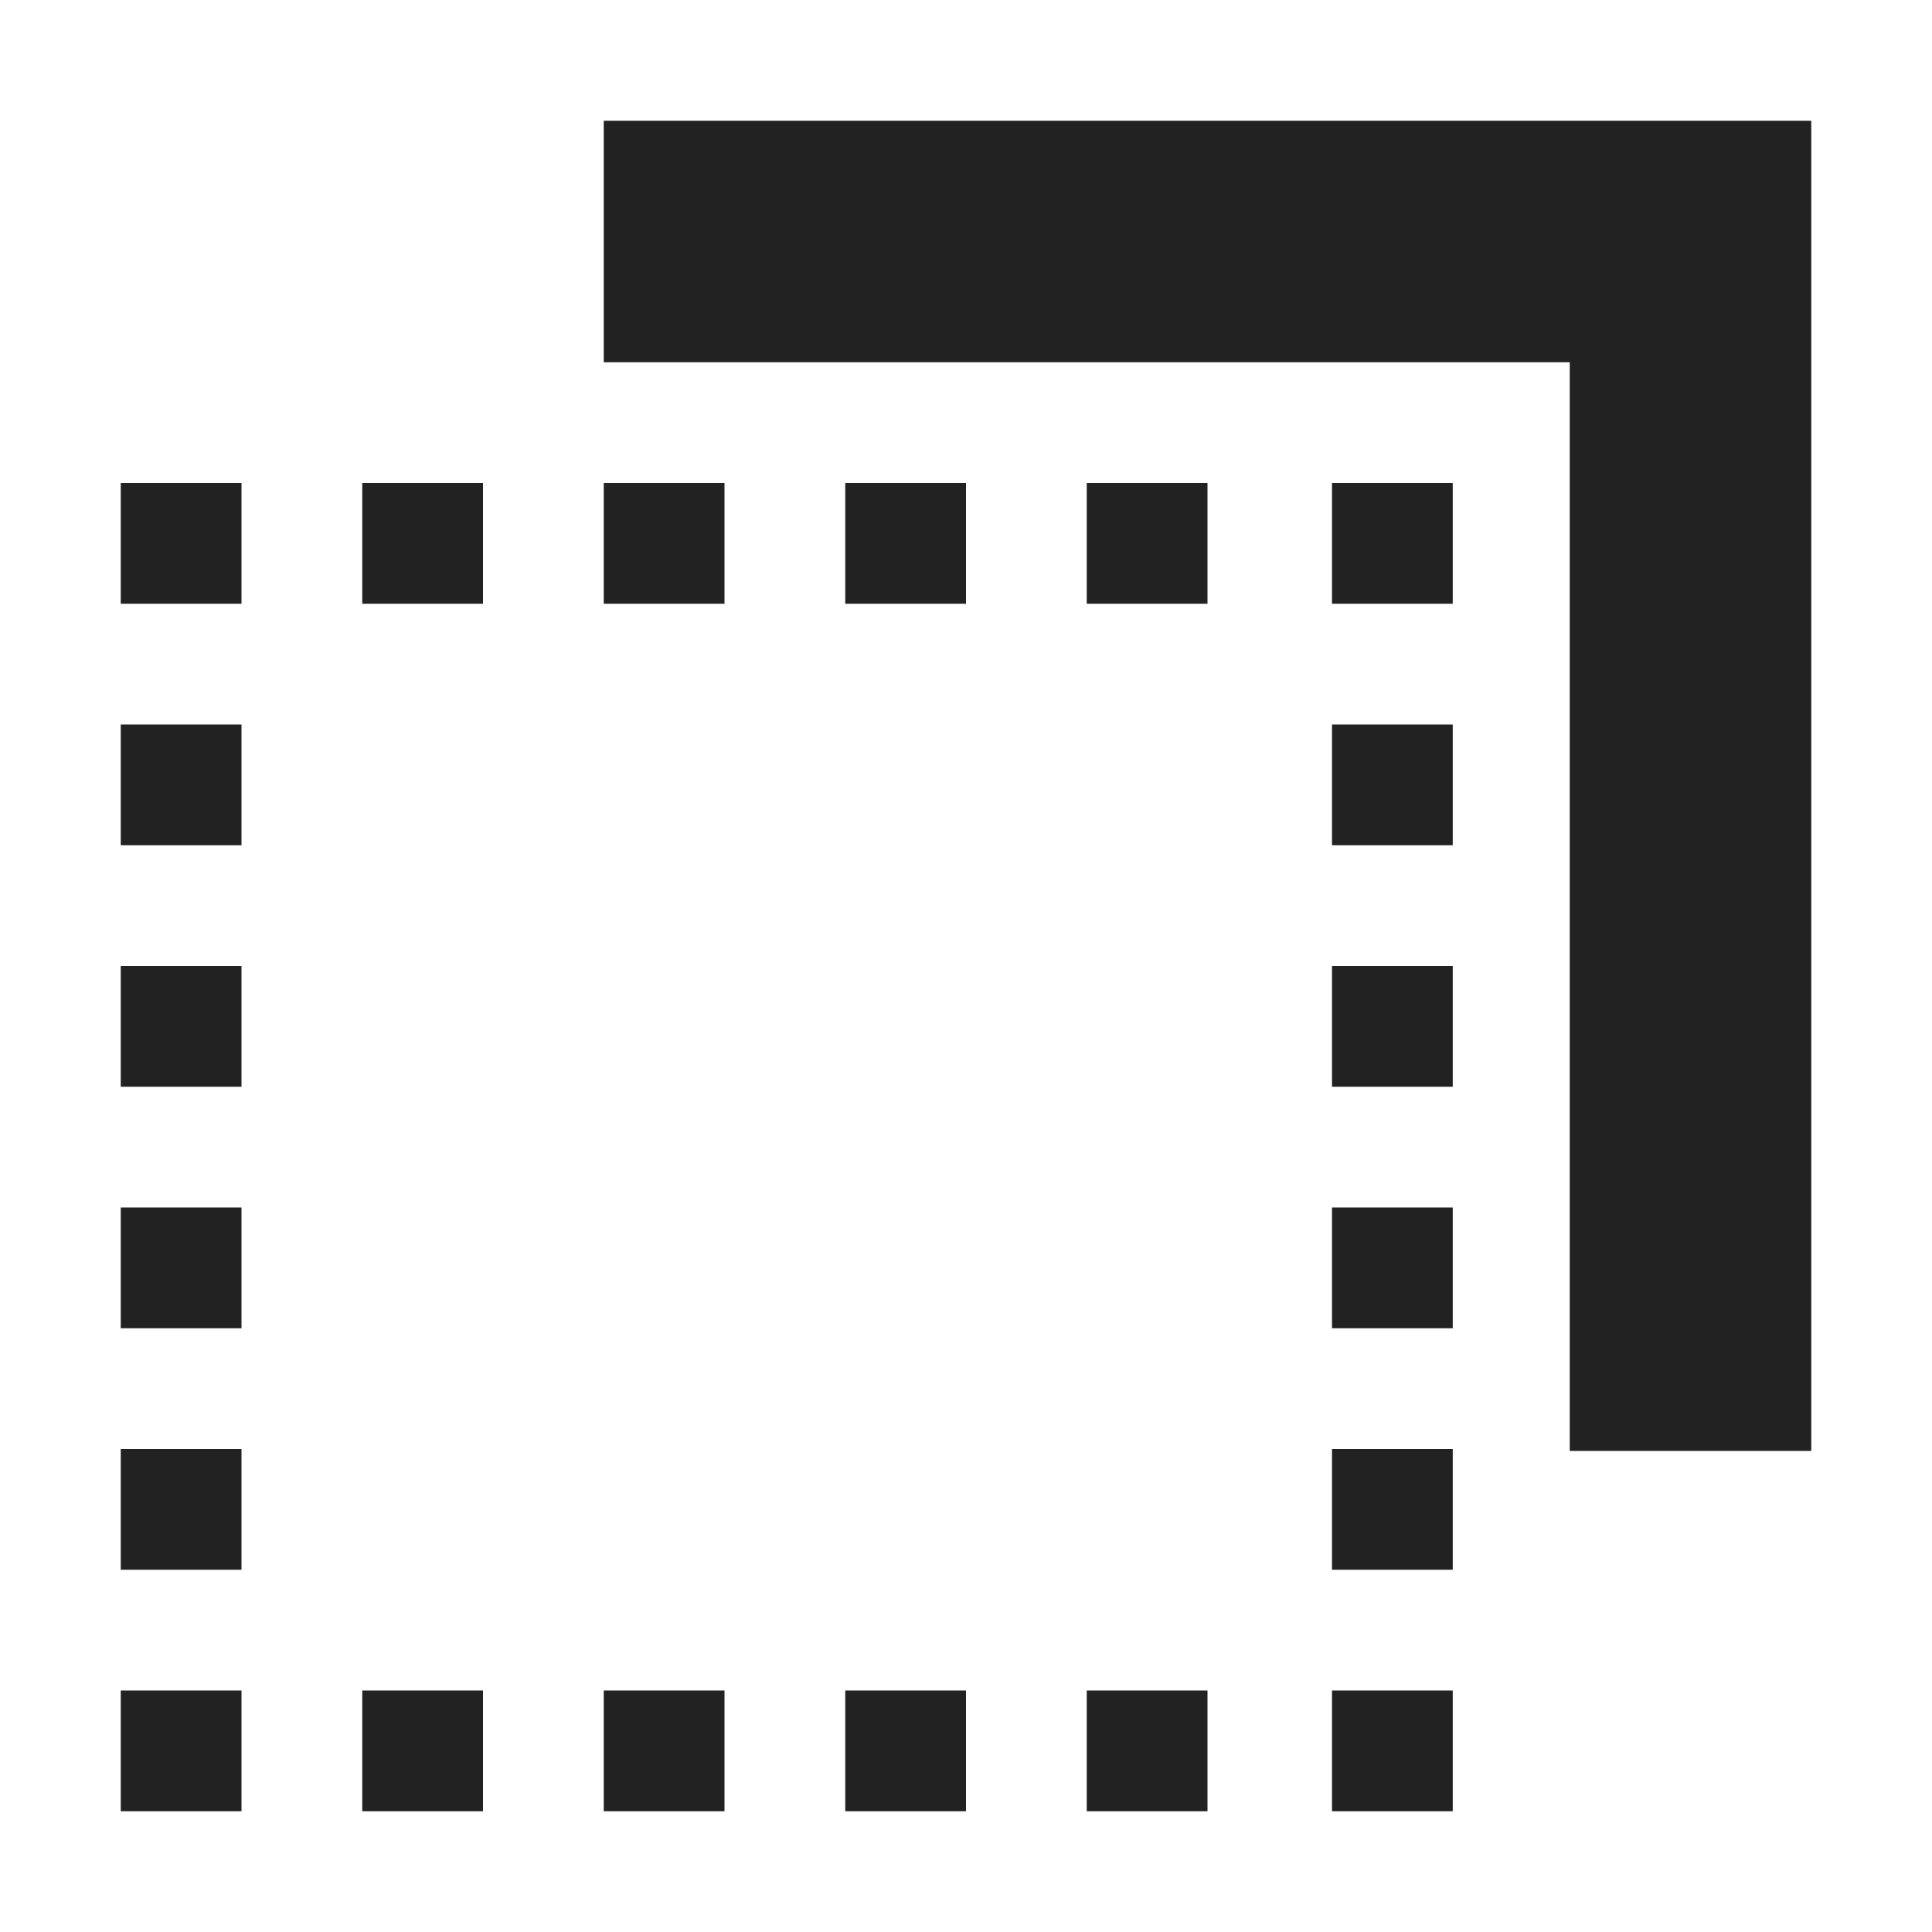
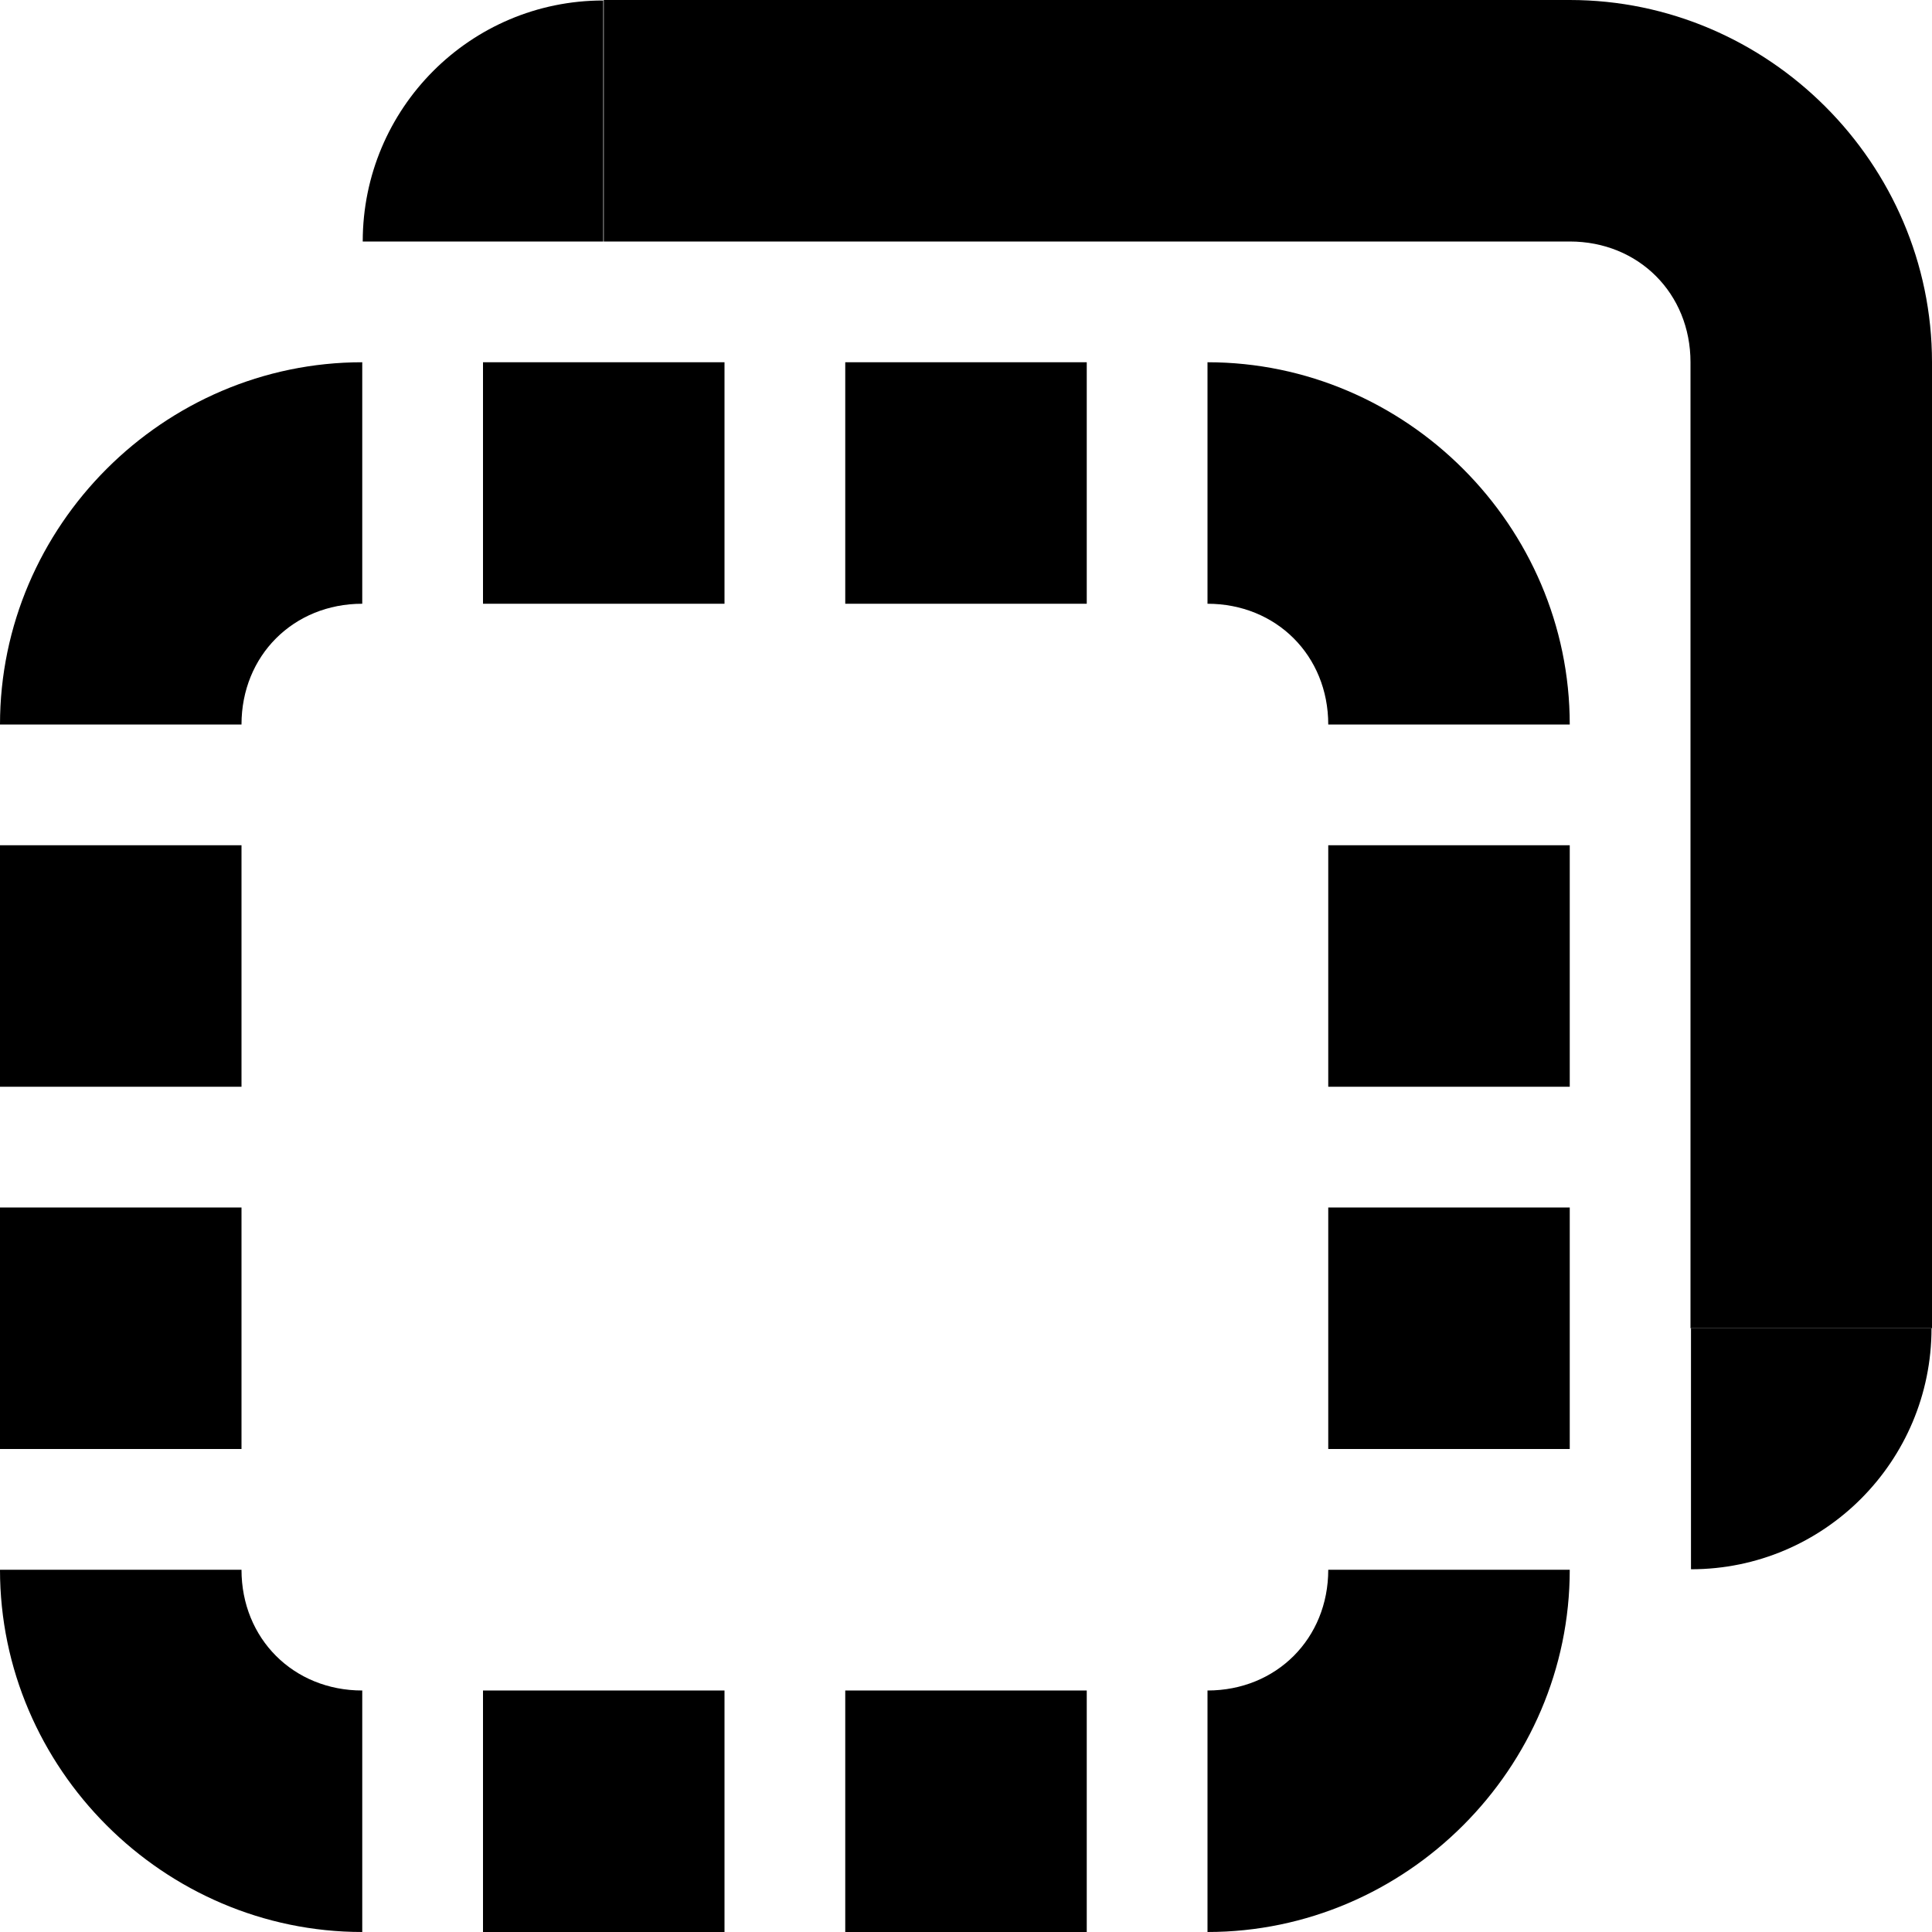
- <svg xmlns="http://www.w3.org/2000/svg" height="16px" viewBox="0 0 16 16" width="16px">
-   <g fill="#222222">
-     <path d="m 5 1 v 2 h 8 v 9.016 h 2 v -11.016 z m 0 0" />
-     <path d="m 1 4 v 1 h 1 v -1 z m 2 0 v 1 h 1 v -1 z m 2 0 v 1 h 1 v -1 z m 2 0 v 1 h 1 v -1 z m 2 0 v 1 h 1 v -1 z m 2.031 0 v 1 h 1 v -1 z m -10.031 2 v 1 h 1 v -1 z m 10.031 0 v 1 h 1 v -1 z m -10.031 2 v 1 h 1 v -1 z m 10.031 0 v 1 h 1 v -1 z m -10.031 2 v 1 h 1 v -1 z m 10.031 0 v 1 h 1 v -1 z m -10.031 2 v 1 h 1 v -1 z m 10.031 0 v 1 h 1 v -1 z m -10.031 2 v 1 h 1 v -1 z m 2 0 v 1 h 1 v -1 z m 2 0 v 1 h 1 v -1 z m 2 0 v 1 h 1 v -1 z m 2 0 v 1 h 1 v -1 z m 2.031 0 v 1 h 1 v -1 z m 0 0" />
+ <svg xmlns="http://www.w3.org/2000/svg" width="16px" height="16px" viewBox="0 0 16 16" version="1.1">
+   <g id="surface457576">
+     <path style="" d="M 3 3 C 1.355 3 0 4.355 0 6 L 2 6 C 2 5.43 2.43 5 3 5 Z M 3 3 " />
+     <path style="" d="M 5 0 L 5 2 L 13 2 C 13.57 2 14 2.43 14 3 L 14 11 L 16 11 L 16 3 C 16 1.355 14.645 0 13 0 Z M 5 0 " />
+     <path style="" d="M 3.004 2 C 3.004 0.898 3.895 0.004 4.996 0.004 L 4.996 2 Z M 3.004 2 " />
+     <path style="" d="M 15.996 11 C 15.996 12.102 15.105 12.996 14.004 12.996 L 14.004 11 Z M 15.996 11 " />
+     <path style="" d="M 4 3 L 6 3 L 6 5 L 4 5 Z M 4 3 " />
+     <path style="" d="M 7 3 L 9 3 L 9 5 L 7 5 Z M 7 3 " />
+     <path style="" d="M 4 14 L 6 14 L 6 16 L 4 16 Z M 4 14 " />
+     <path style="" d="M 7 14 L 9 14 L 9 16 L 7 16 Z M 7 14 " />
+     <path style="" d="M 0 7 L 2 7 L 2 9 L 0 9 Z M 0 7 " />
+     <path style="" d="M 0 10 L 2 10 L 2 12 L 0 12 Z M 0 10 " />
+     <path style="" d="M 11 7 L 13 7 L 13 9 L 11 9 Z M 11 7 " />
+     <path style="" d="M 11 10 L 13 10 L 13 12 L 11 12 Z M 11 10 " />
+     <path style="" d="M 10 3 C 11.645 3 13 4.355 13 6 L 11 6 C 11 5.43 10.57 5 10 5 Z M 10 3 " />
+     <path style="" d="M 3 16 C 1.355 16 0 14.645 0 13 L 2 13 C 2 13.57 2.43 14 3 14 Z M 3 16 " />
+     <path style="" d="M 10 16 C 11.645 16 13 14.645 13 13 L 11 13 C 11 13.57 10.57 14 10 14 Z M 10 16 " />
  </g>
</svg>
